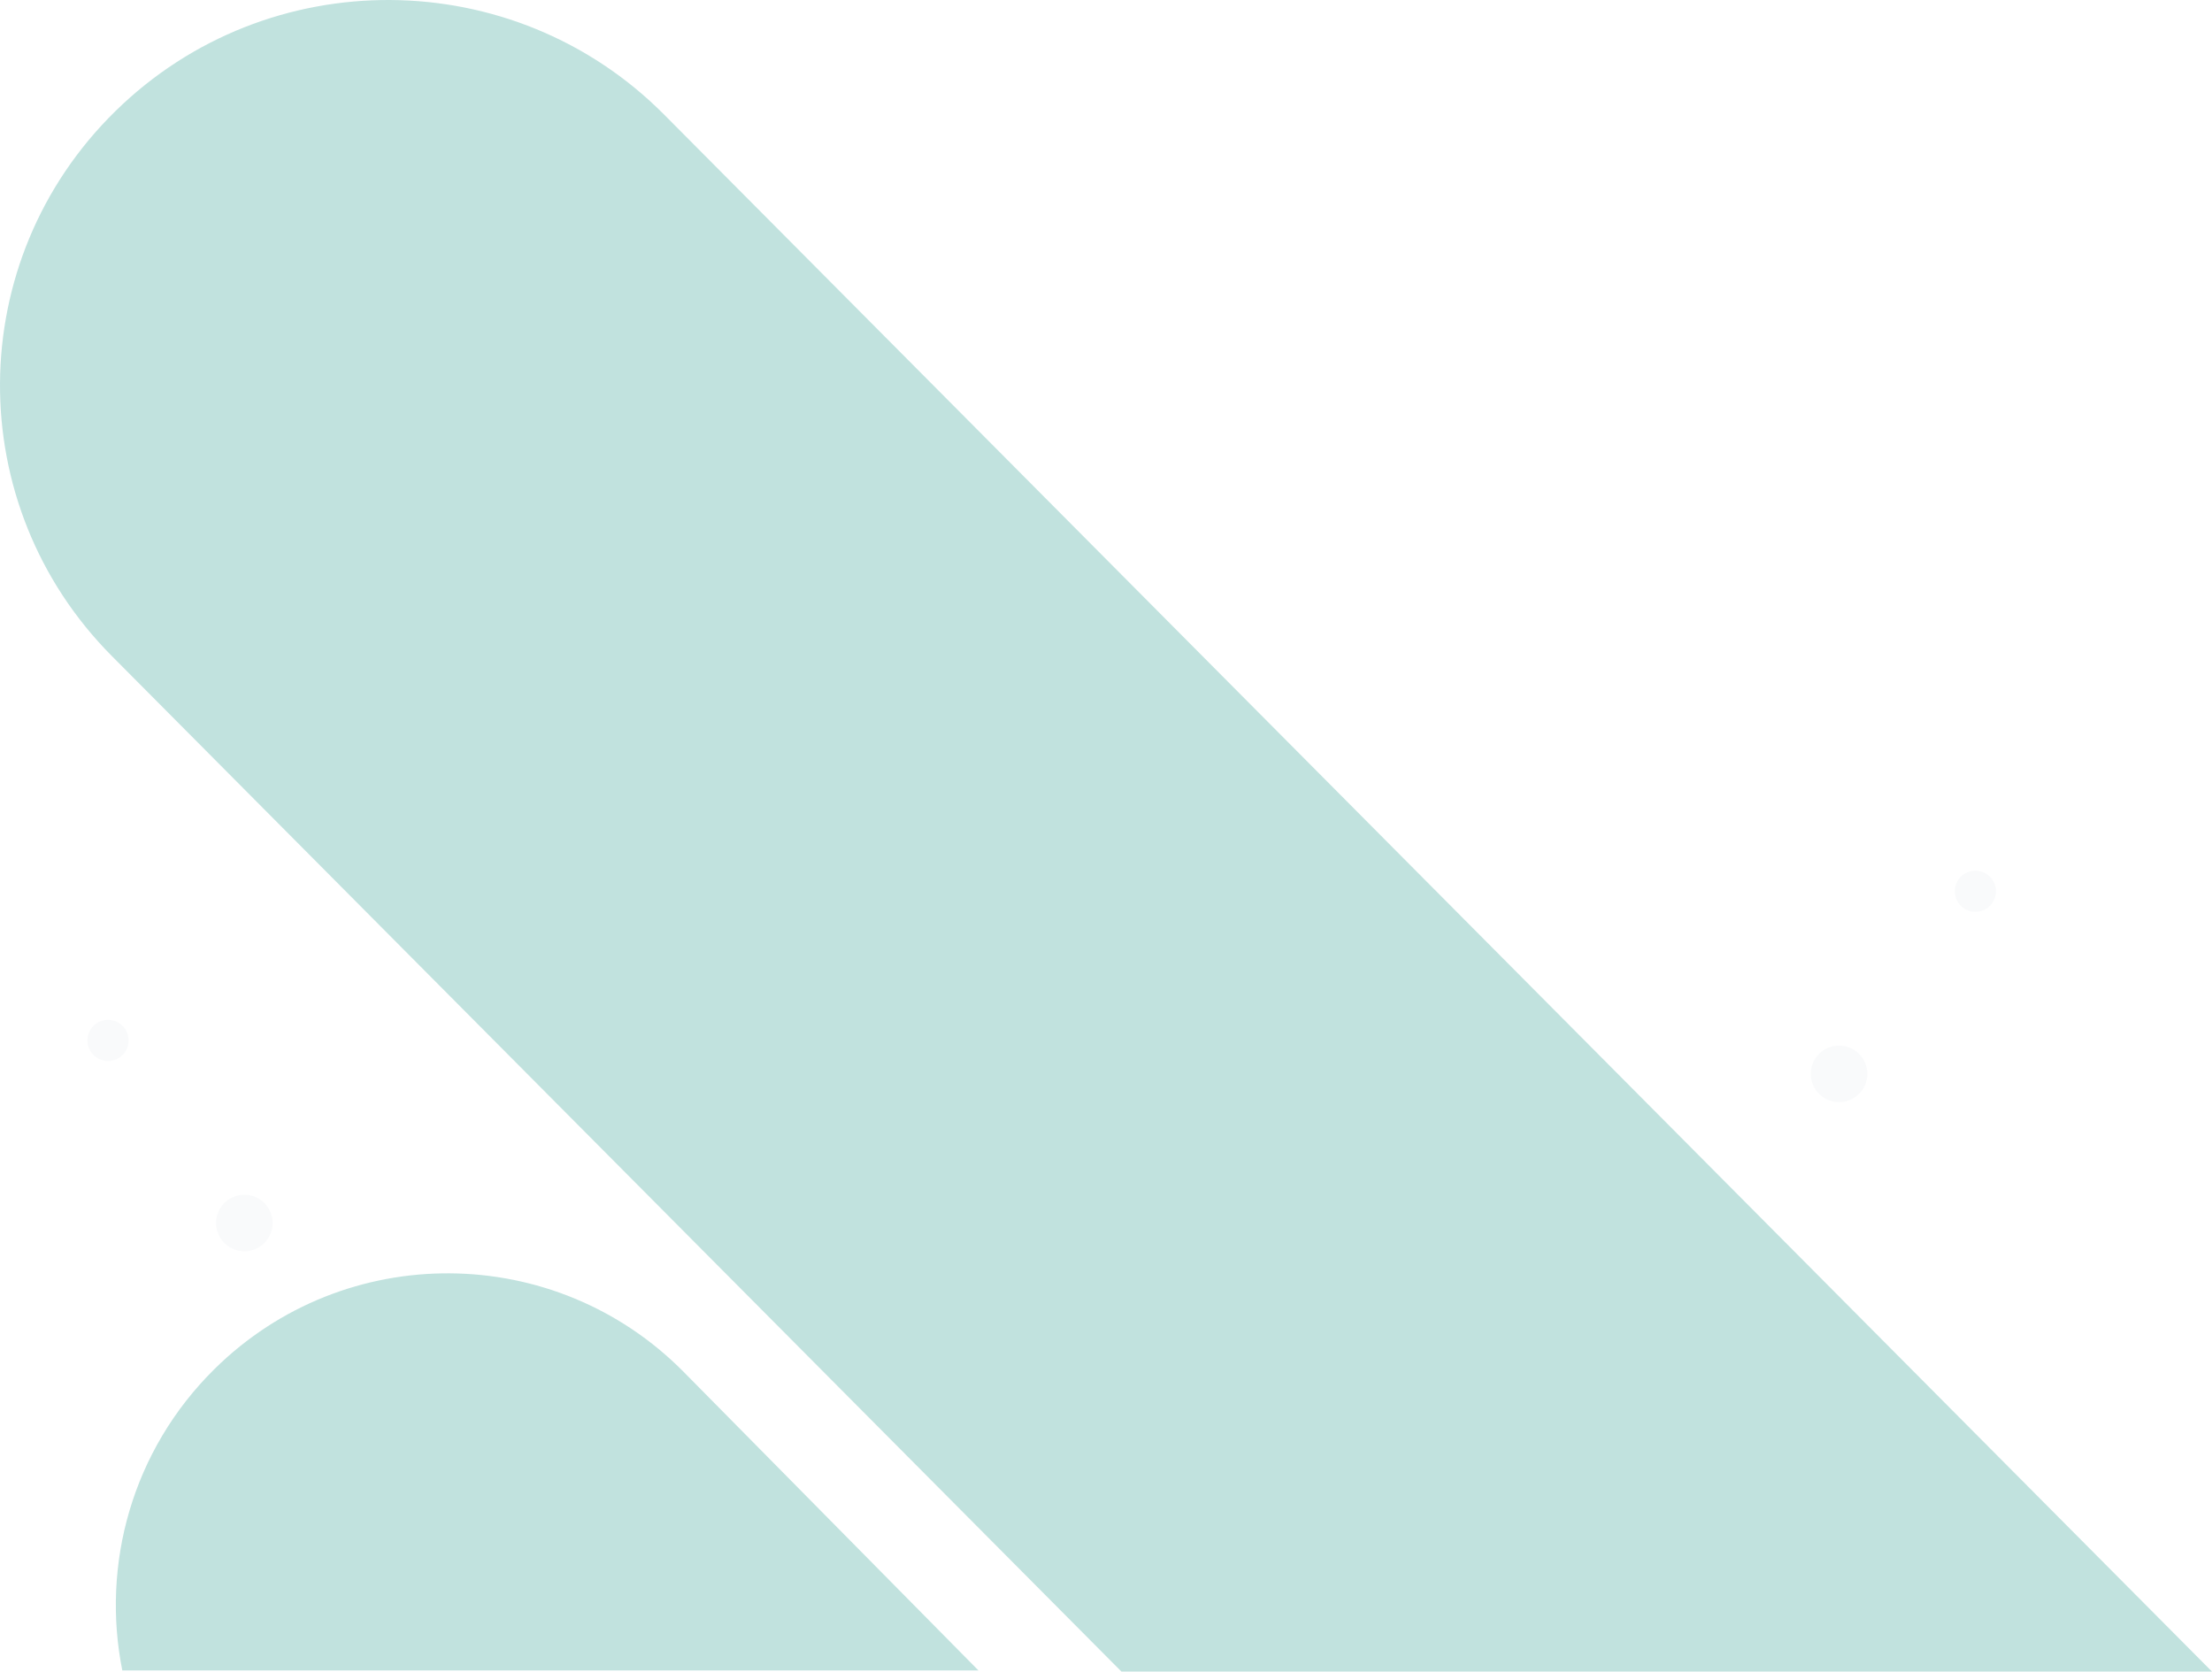
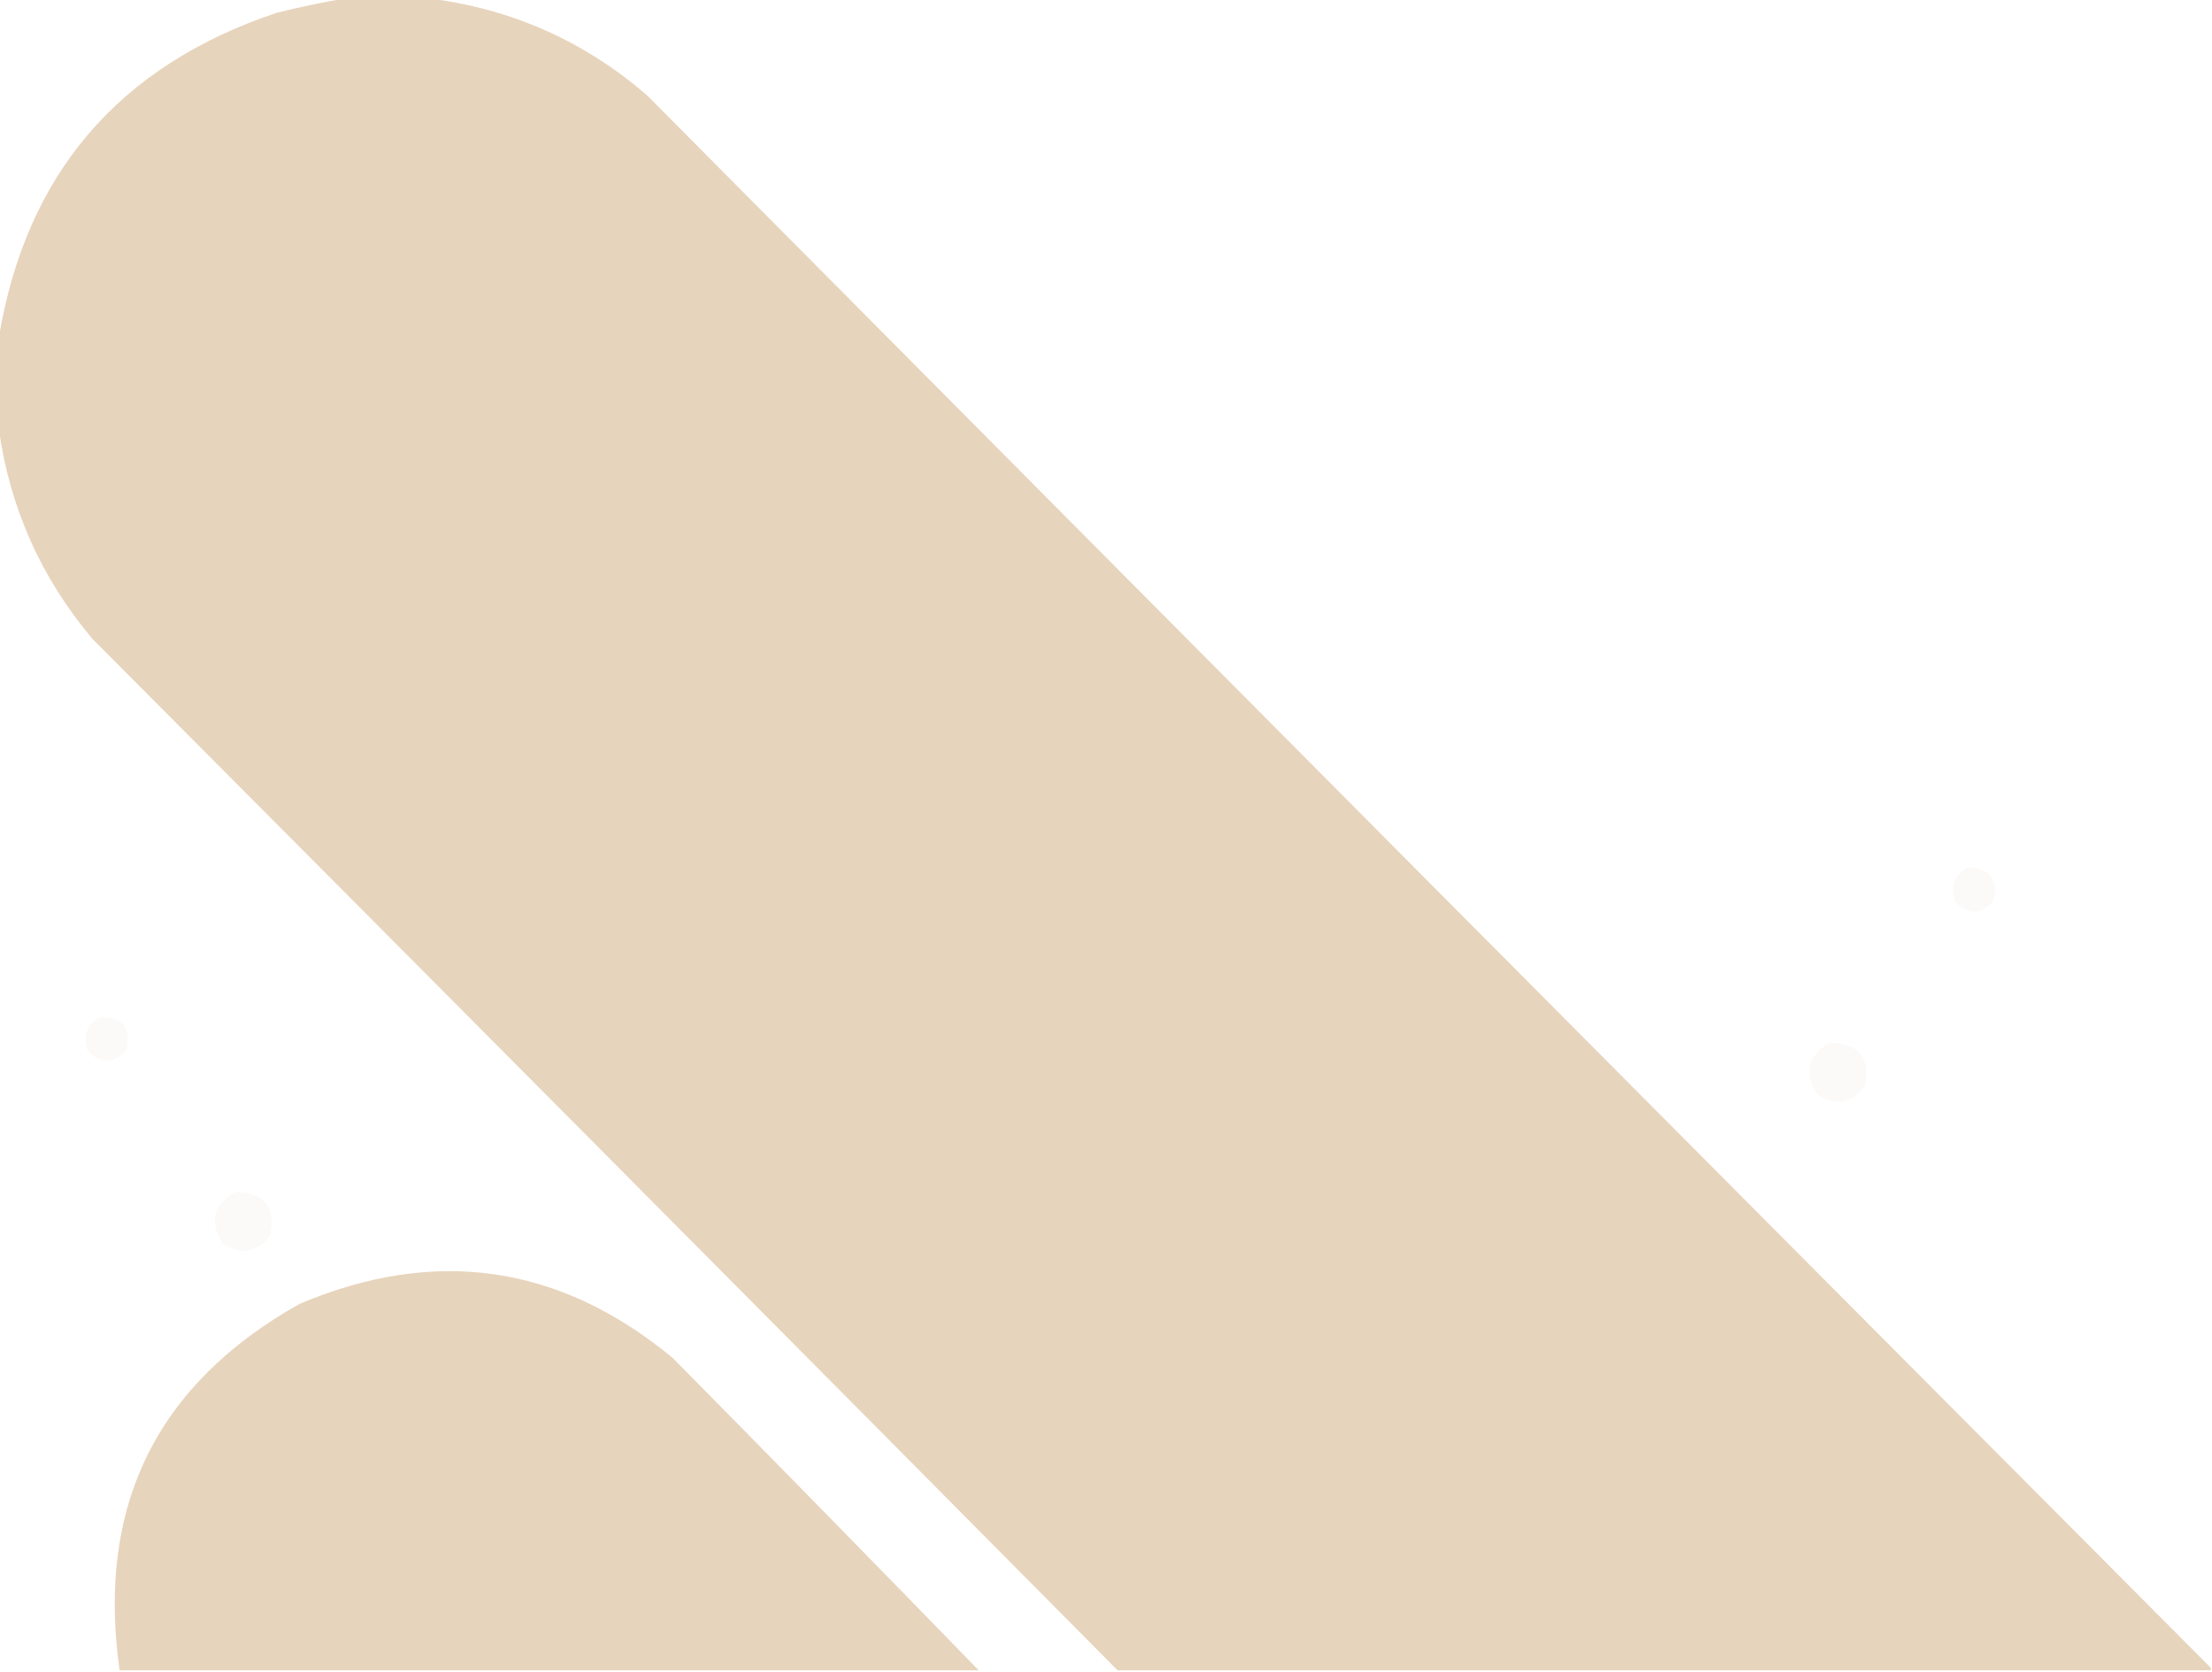
- <svg xmlns="http://www.w3.org/2000/svg" width="860" height="650" viewBox="0 0 860 650" fill="none">
-   <path opacity="0.5" d="M83.405 532.338C134.103 482.283 215.779 482.805 265.834 533.503L380.429 649.571H47.555C39.317 608.41 51.301 564.034 83.405 532.338Z" fill="#83C5BE" />
-   <path opacity="0.5" d="M44.869 43.215C104.158 -14.929 199.675 -14.323 258.212 44.568L860 650H436.004L43.507 255.126C-15.03 196.235 -14.42 101.359 44.869 43.215Z" fill="#83C5BE" />
-   <circle cx="42" cy="404.57" r="8" fill="#F9FAFB" />
-   <circle cx="95" cy="475.57" r="11" fill="#F9FAFB" />
-   <circle r="8" transform="matrix(-1 0 0 1 768 346.57)" fill="#F9FAFB" />
-   <circle r="11" transform="matrix(-1 0 0 1 715 417.57)" fill="#F9FAFB" />
+ <svg xmlns="http://www.w3.org/2000/svg" version="1.1" width="860px" height="650px" style="shape-rendering:geometricPrecision; text-rendering:geometricPrecision; image-rendering:optimizeQuality; fill-rule:evenodd; clip-rule:evenodd">
+   <g>
+     <path style="opacity:0.501" fill="#cfa97a" d="M 133.5,-0.5 C 144.833,-0.5 156.167,-0.5 167.5,-0.5C 199.242,3.582 227.242,16.082 251.5,37C 454.034,241.034 656.701,444.868 859.5,648.5C 859.5,648.833 859.5,649.167 859.5,649.5C 717.833,649.5 576.167,649.5 434.5,649.5C 301.868,515.701 169.035,382.035 36,248.5C 15.915,224.666 3.748,197.332 -0.5,166.5C -0.5,154.833 -0.5,143.167 -0.5,131.5C 10.036,67.783 46.036,25.617 107.5,5C 116.237,2.821 124.903,0.988 133.5,-0.5 Z" />
+   </g>
+   <g>
+     <path style="opacity:0.915" fill="#fcfaf8" d="M 764.5,337.5 C 773.705,337.206 777.205,341.54 775,350.5C 770,355.833 765,355.833 760,350.5C 758.243,344.825 759.743,340.492 764.5,337.5 Z" />
+   </g>
+   <g>
+     <path style="opacity:0.915" fill="#fcfaf8" d="M 38.5,395.5 C 47.705,395.206 51.205,399.54 49,408.5C 44,413.833 39,413.833 34,408.5C 32.243,402.825 33.743,398.492 38.5,395.5 Z" />
+   </g>
+   <g>
+     <path style="opacity:0.939" fill="#fcfaf8" d="M 711.5,405.5 C 722.815,405.655 727.315,411.322 725,422.5C 719.723,429.18 713.556,430.18 706.5,425.5C 701.252,416.918 702.919,410.252 711.5,405.5 Z" />
+   </g>
+   <g>
+     <path style="opacity:0.939" fill="#fcfaf8" d="M 91.5,463.5 C 102.815,463.655 107.315,469.322 105,480.5C 99.723,487.18 93.556,488.18 86.5,483.5C 81.252,474.918 82.919,468.252 91.5,463.5 Z" />
+   </g>
+   <g>
+     <path style="opacity:0.501" fill="#cfa97a" d="M 380.5,649.5 C 269.167,649.5 157.833,649.5 46.5,649.5C 37.456,585.757 60.79,538.257 116.5,507C 169.241,484.725 217.575,491.725 261.5,528C 301.369,568.368 341.036,608.868 380.5,649.5 Z" />
+   </g>
</svg>
